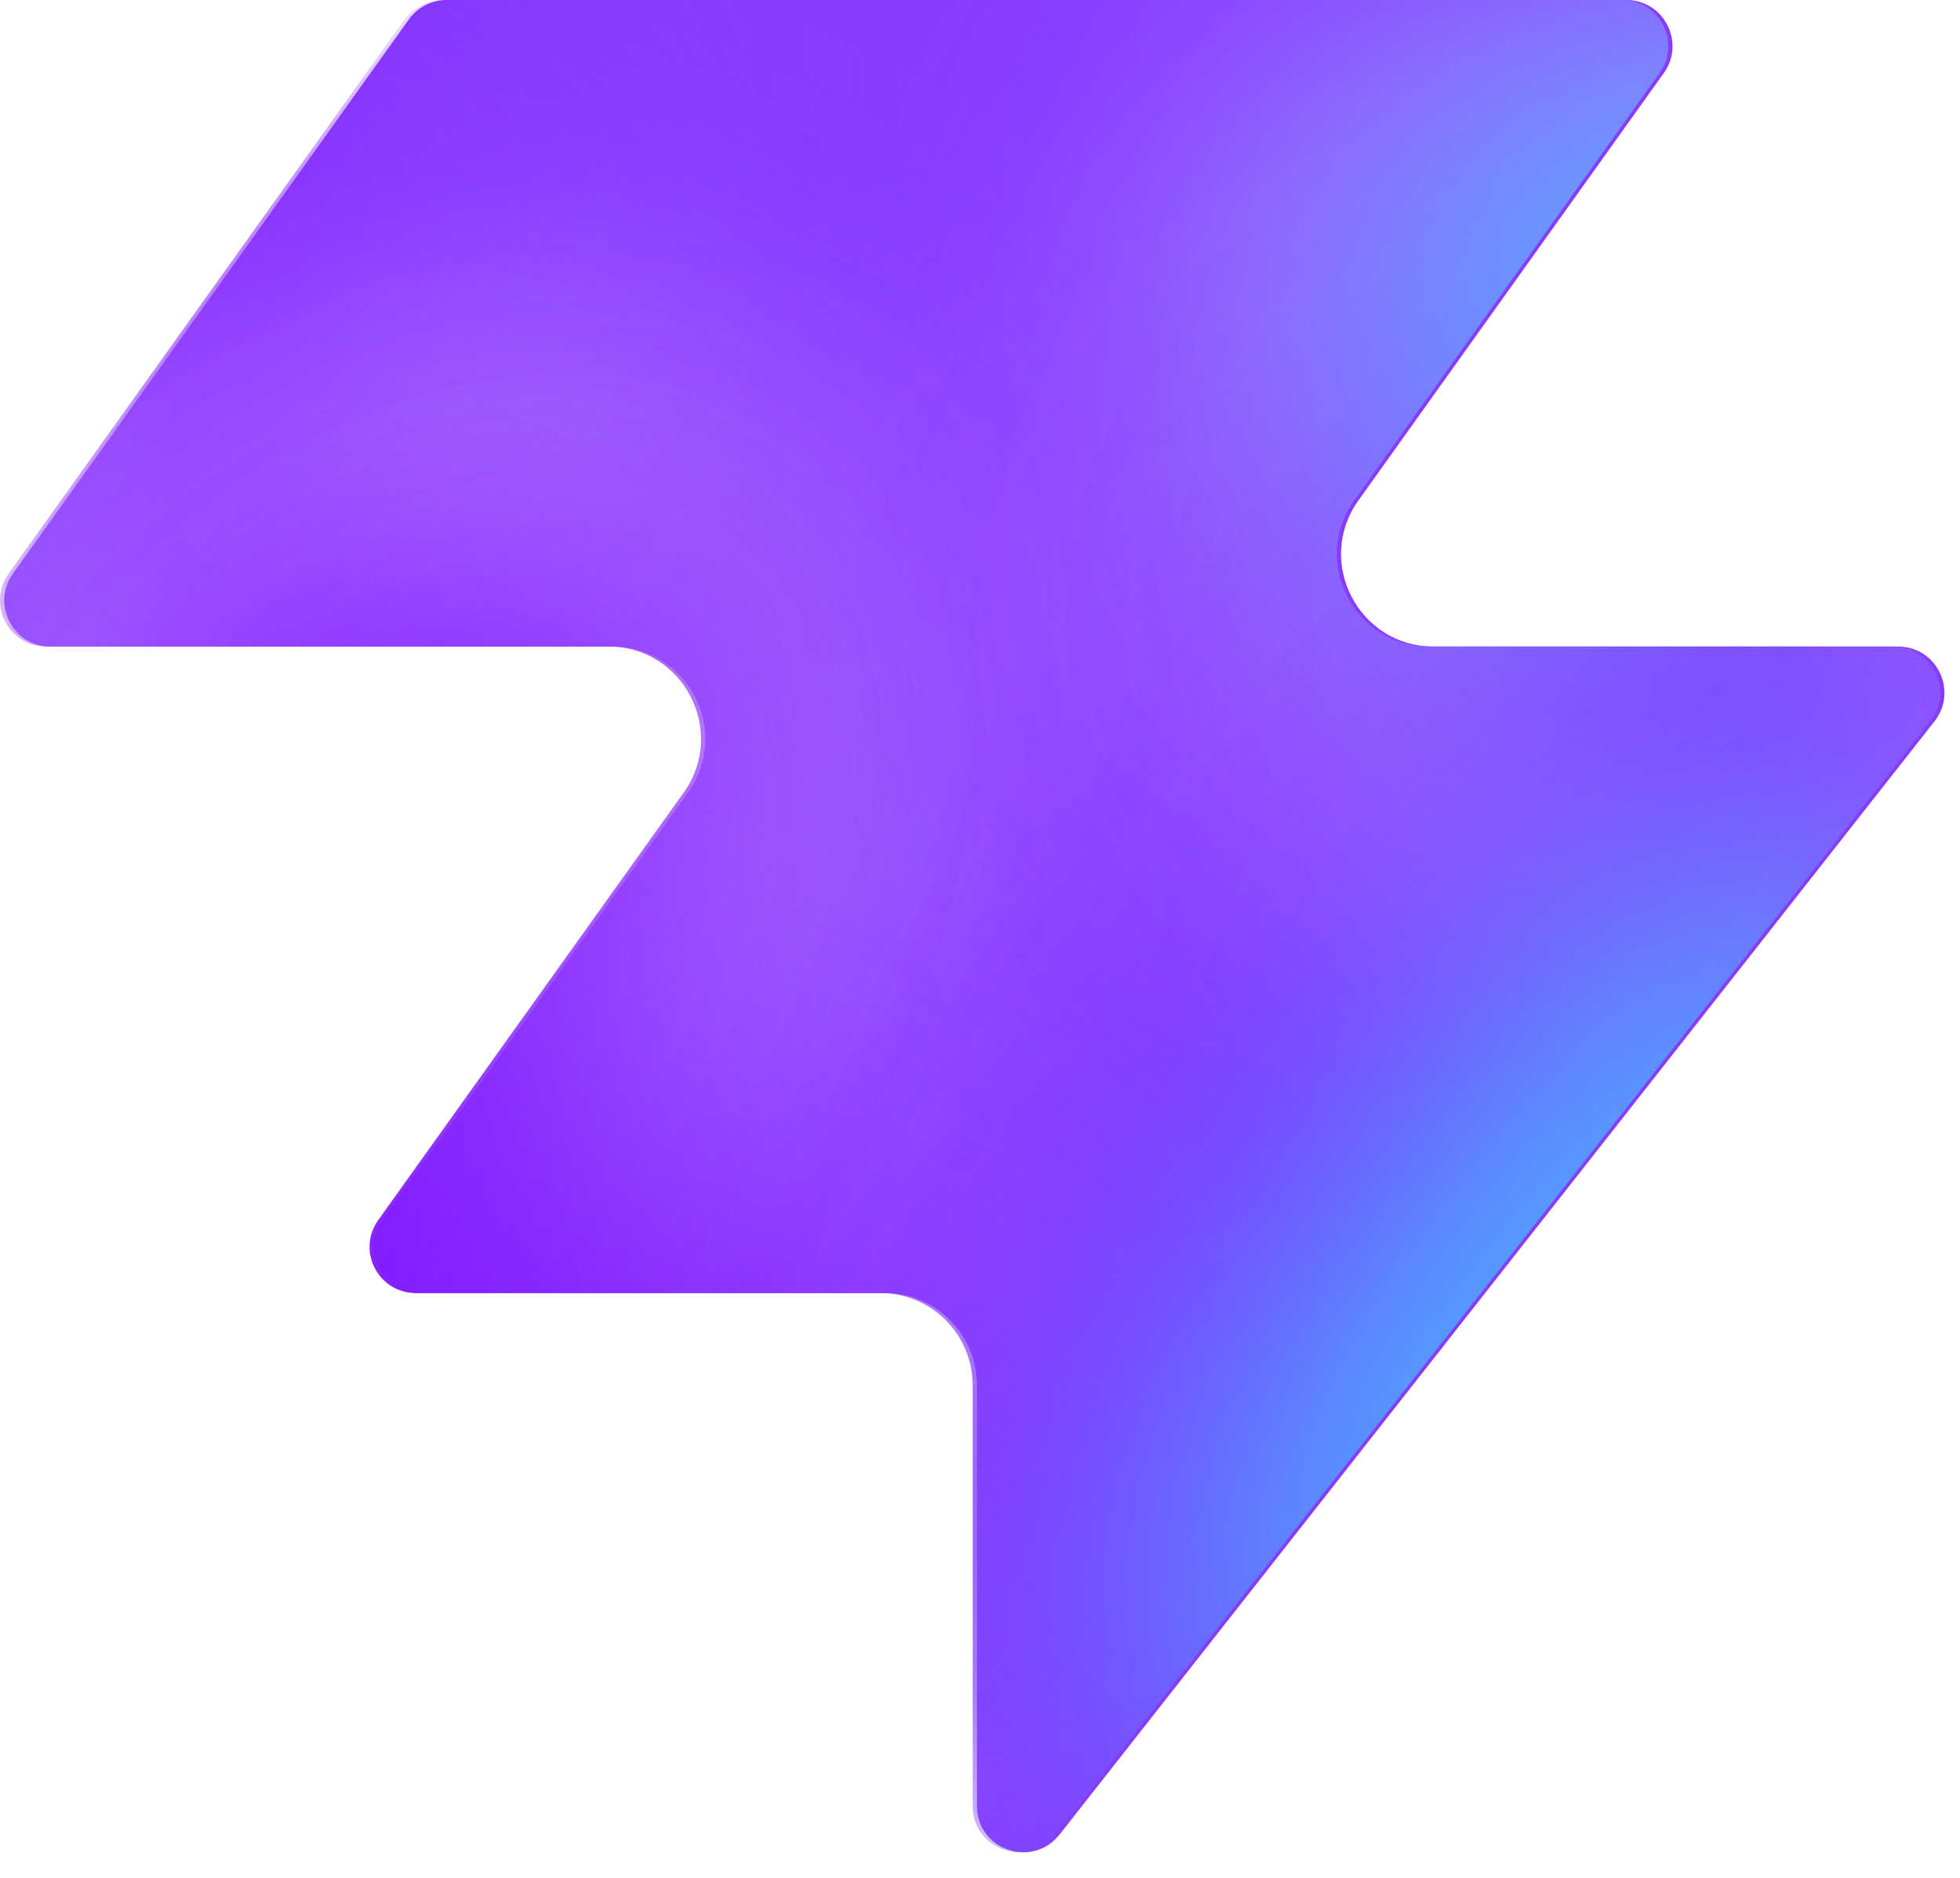
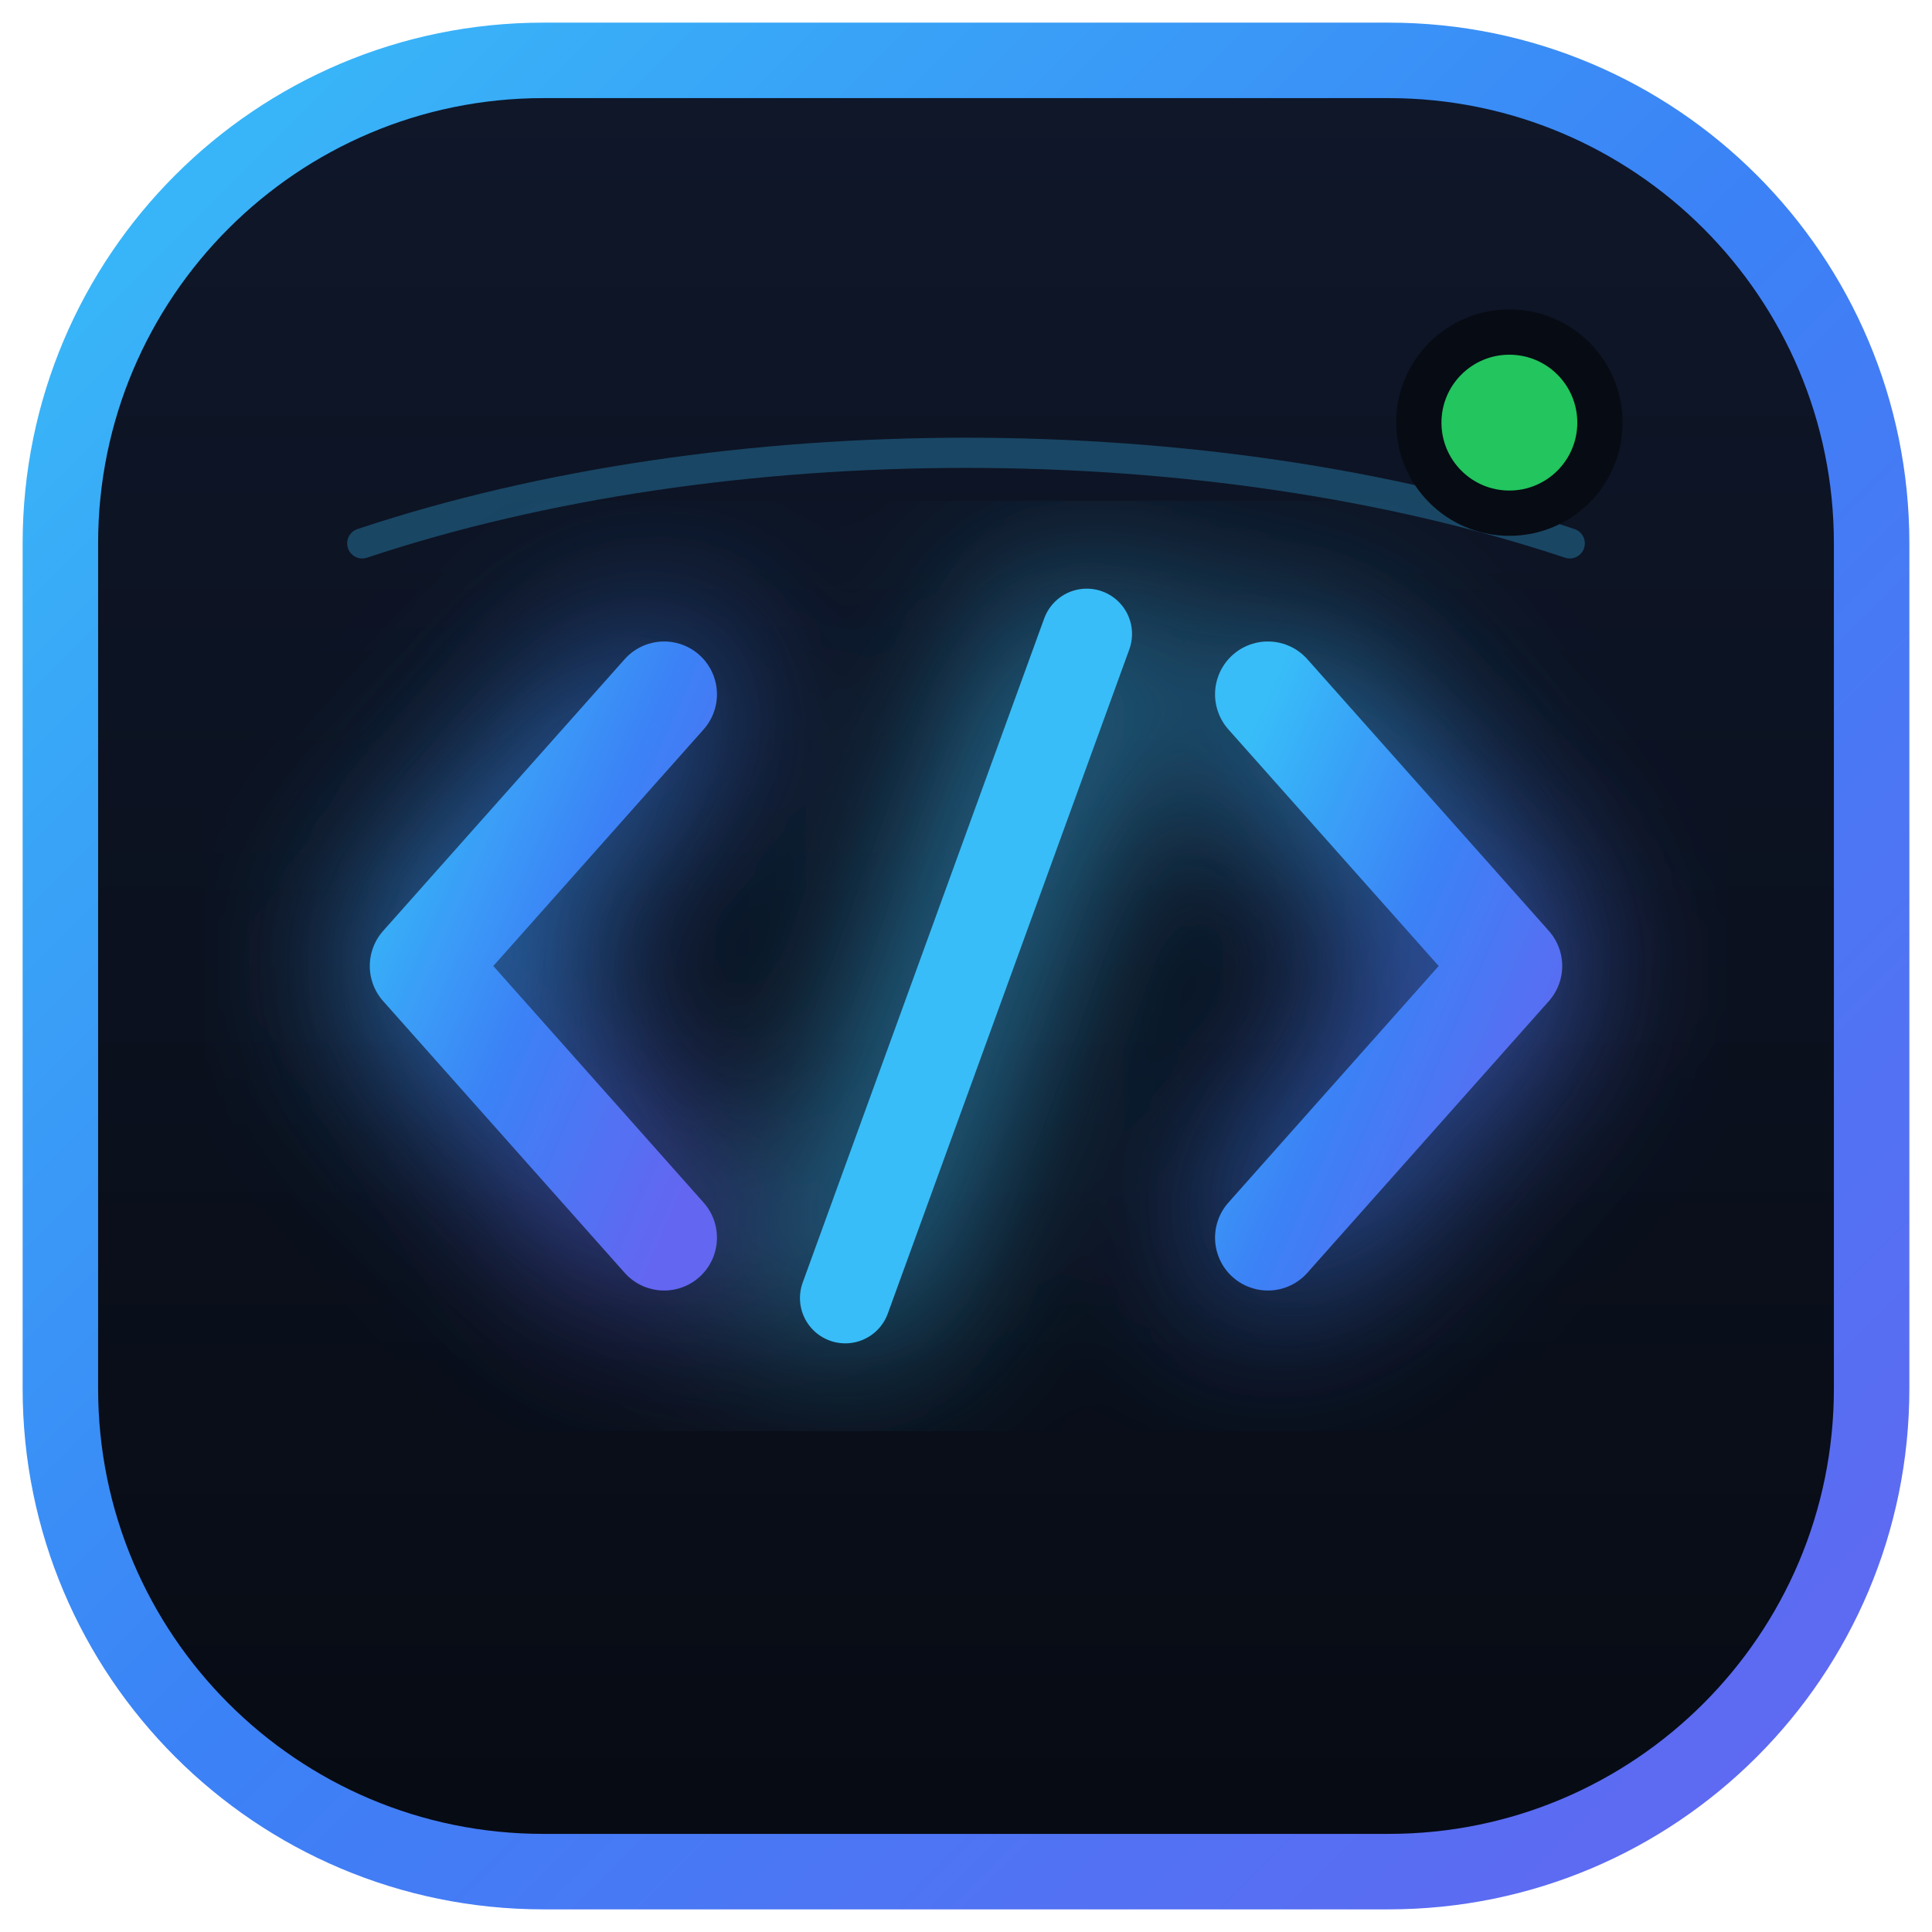
- <svg xmlns="http://www.w3.org/2000/svg" width="48" height="46" fill="none" viewBox="0 0 48 46">
-   <path fill="#863bff" d="M25.946 44.938c-.664.845-2.021.375-2.021-.698V33.937a2.26 2.26 0 0 0-2.262-2.262H10.287c-.92 0-1.456-1.04-.92-1.788l7.48-10.471c1.07-1.497 0-3.578-1.842-3.578H1.237c-.92 0-1.456-1.04-.92-1.788L10.013.474c.214-.297.556-.474.92-.474h28.894c.92 0 1.456 1.04.92 1.788l-7.48 10.471c-1.07 1.498 0 3.579 1.842 3.579h11.377c.943 0 1.473 1.088.89 1.83L25.947 44.94z" style="fill:#863bff;fill:color(display-p3 .525 .23 1);fill-opacity:1" />
-   <mask id="a" width="48" height="46" x="0" y="0" maskUnits="userSpaceOnUse" style="mask-type:alpha">
-     <path fill="#000" d="M25.842 44.938c-.664.844-2.021.375-2.021-.698V33.937a2.26 2.26 0 0 0-2.262-2.262H10.183c-.92 0-1.456-1.04-.92-1.788l7.48-10.471c1.07-1.498 0-3.579-1.842-3.579H1.133c-.92 0-1.456-1.04-.92-1.787L9.91.473c.214-.297.556-.474.92-.474h28.894c.92 0 1.456 1.04.92 1.788l-7.48 10.471c-1.07 1.498 0 3.578 1.842 3.578h11.377c.943 0 1.473 1.088.89 1.832L25.843 44.94z" style="fill:#000;fill-opacity:1" />
-   </mask>
-   <g mask="url(#a)">
-     <g filter="url(#b)">
-       <ellipse cx="5.508" cy="14.704" fill="#ede6ff" rx="5.508" ry="14.704" style="fill:#ede6ff;fill:color(display-p3 .927 .903 1);fill-opacity:1" transform="matrix(.00324 1 1 -.00324 -4.47 31.516)" />
-     </g>
-     <g filter="url(#c)">
-       <ellipse cx="10.399" cy="29.851" fill="#ede6ff" rx="10.399" ry="29.851" style="fill:#ede6ff;fill:color(display-p3 .927 .903 1);fill-opacity:1" transform="matrix(.00324 1 1 -.00324 -39.328 7.883)" />
-     </g>
-     <g filter="url(#d)">
-       <ellipse cx="5.508" cy="30.487" fill="#7e14ff" rx="5.508" ry="30.487" style="fill:#7e14ff;fill:color(display-p3 .492 .077 1);fill-opacity:1" transform="rotate(89.814 -25.913 -14.639)scale(1 -1)" />
-     </g>
-     <g filter="url(#e)">
-       <ellipse cx="5.508" cy="30.599" fill="#7e14ff" rx="5.508" ry="30.599" style="fill:#7e14ff;fill:color(display-p3 .492 .077 1);fill-opacity:1" transform="rotate(89.814 -32.644 -3.334)scale(1 -1)" />
-     </g>
-     <g filter="url(#f)">
-       <ellipse cx="5.508" cy="30.599" fill="#7e14ff" rx="5.508" ry="30.599" style="fill:#7e14ff;fill:color(display-p3 .492 .077 1);fill-opacity:1" transform="matrix(.00324 1 1 -.00324 -34.34 30.47)" />
-     </g>
-     <g filter="url(#g)">
-       <ellipse cx="14.072" cy="22.078" fill="#ede6ff" rx="14.072" ry="22.078" style="fill:#ede6ff;fill:color(display-p3 .927 .903 1);fill-opacity:1" transform="rotate(93.35 24.506 48.493)scale(-1 1)" />
-     </g>
-     <g filter="url(#h)">
-       <ellipse cx="3.47" cy="21.501" fill="#7e14ff" rx="3.47" ry="21.501" style="fill:#7e14ff;fill:color(display-p3 .492 .077 1);fill-opacity:1" transform="rotate(89.009 28.708 47.59)scale(-1 1)" />
-     </g>
-     <g filter="url(#i)">
-       <ellipse cx="3.47" cy="21.501" fill="#7e14ff" rx="3.47" ry="21.501" style="fill:#7e14ff;fill:color(display-p3 .492 .077 1);fill-opacity:1" transform="rotate(89.009 28.708 47.59)scale(-1 1)" />
-     </g>
-     <g filter="url(#j)">
-       <ellipse cx=".387" cy="8.972" fill="#7e14ff" rx="4.407" ry="29.108" style="fill:#7e14ff;fill:color(display-p3 .492 .077 1);fill-opacity:1" transform="rotate(39.51 .387 8.972)" />
-     </g>
-     <g filter="url(#k)">
-       <ellipse cx="47.523" cy="-6.092" fill="#7e14ff" rx="4.407" ry="29.108" style="fill:#7e14ff;fill:color(display-p3 .492 .077 1);fill-opacity:1" transform="rotate(37.892 47.523 -6.092)" />
-     </g>
-     <g filter="url(#l)">
-       <ellipse cx="41.412" cy="6.333" fill="#47bfff" rx="5.971" ry="9.665" style="fill:#47bfff;fill:color(display-p3 .28 .748 1);fill-opacity:1" transform="rotate(37.892 41.412 6.333)" />
-     </g>
-     <g filter="url(#m)">
-       <ellipse cx="-1.879" cy="38.332" fill="#7e14ff" rx="4.407" ry="29.108" style="fill:#7e14ff;fill:color(display-p3 .492 .077 1);fill-opacity:1" transform="rotate(37.892 -1.88 38.332)" />
-     </g>
-     <g filter="url(#n)">
-       <ellipse cx="-1.879" cy="38.332" fill="#7e14ff" rx="4.407" ry="29.108" style="fill:#7e14ff;fill:color(display-p3 .492 .077 1);fill-opacity:1" transform="rotate(37.892 -1.88 38.332)" />
-     </g>
-     <g filter="url(#o)">
-       <ellipse cx="35.651" cy="29.907" fill="#7e14ff" rx="4.407" ry="29.108" style="fill:#7e14ff;fill:color(display-p3 .492 .077 1);fill-opacity:1" transform="rotate(37.892 35.651 29.907)" />
-     </g>
-     <g filter="url(#p)">
-       <ellipse cx="38.418" cy="32.4" fill="#47bfff" rx="5.971" ry="15.297" style="fill:#47bfff;fill:color(display-p3 .28 .748 1);fill-opacity:1" transform="rotate(37.892 38.418 32.4)" />
-     </g>
-   </g>
+ <svg xmlns="http://www.w3.org/2000/svg" viewBox="0 0 64 64" width="64" height="64" fill="none">
  <defs>
-     <filter id="b" width="60.045" height="41.654" x="-19.77" y="16.149" color-interpolation-filters="sRGB" filterUnits="userSpaceOnUse">
-       <feFlood flood-opacity="0" result="BackgroundImageFix" />
-       <feBlend in="SourceGraphic" in2="BackgroundImageFix" result="shape" />
-       <feGaussianBlur result="effect1_foregroundBlur_2002_17158" stdDeviation="7.659" />
-     </filter>
-     <filter id="c" width="90.34" height="51.437" x="-54.613" y="-7.533" color-interpolation-filters="sRGB" filterUnits="userSpaceOnUse">
-       <feFlood flood-opacity="0" result="BackgroundImageFix" />
-       <feBlend in="SourceGraphic" in2="BackgroundImageFix" result="shape" />
-       <feGaussianBlur result="effect1_foregroundBlur_2002_17158" stdDeviation="7.659" />
-     </filter>
-     <filter id="d" width="79.355" height="29.4" x="-49.64" y="2.03" color-interpolation-filters="sRGB" filterUnits="userSpaceOnUse">
-       <feFlood flood-opacity="0" result="BackgroundImageFix" />
-       <feBlend in="SourceGraphic" in2="BackgroundImageFix" result="shape" />
-       <feGaussianBlur result="effect1_foregroundBlur_2002_17158" stdDeviation="4.596" />
-     </filter>
-     <filter id="e" width="79.579" height="29.4" x="-45.045" y="20.029" color-interpolation-filters="sRGB" filterUnits="userSpaceOnUse">
-       <feFlood flood-opacity="0" result="BackgroundImageFix" />
-       <feBlend in="SourceGraphic" in2="BackgroundImageFix" result="shape" />
-       <feGaussianBlur result="effect1_foregroundBlur_2002_17158" stdDeviation="4.596" />
-     </filter>
-     <filter id="f" width="79.579" height="29.4" x="-43.513" y="21.178" color-interpolation-filters="sRGB" filterUnits="userSpaceOnUse">
-       <feFlood flood-opacity="0" result="BackgroundImageFix" />
-       <feBlend in="SourceGraphic" in2="BackgroundImageFix" result="shape" />
-       <feGaussianBlur result="effect1_foregroundBlur_2002_17158" stdDeviation="4.596" />
-     </filter>
-     <filter id="g" width="74.749" height="58.852" x="15.756" y="-17.901" color-interpolation-filters="sRGB" filterUnits="userSpaceOnUse">
-       <feFlood flood-opacity="0" result="BackgroundImageFix" />
-       <feBlend in="SourceGraphic" in2="BackgroundImageFix" result="shape" />
-       <feGaussianBlur result="effect1_foregroundBlur_2002_17158" stdDeviation="7.659" />
-     </filter>
-     <filter id="h" width="61.377" height="25.362" x="23.548" y="2.284" color-interpolation-filters="sRGB" filterUnits="userSpaceOnUse">
-       <feFlood flood-opacity="0" result="BackgroundImageFix" />
-       <feBlend in="SourceGraphic" in2="BackgroundImageFix" result="shape" />
-       <feGaussianBlur result="effect1_foregroundBlur_2002_17158" stdDeviation="4.596" />
-     </filter>
-     <filter id="i" width="61.377" height="25.362" x="23.548" y="2.284" color-interpolation-filters="sRGB" filterUnits="userSpaceOnUse">
-       <feFlood flood-opacity="0" result="BackgroundImageFix" />
-       <feBlend in="SourceGraphic" in2="BackgroundImageFix" result="shape" />
-       <feGaussianBlur result="effect1_foregroundBlur_2002_17158" stdDeviation="4.596" />
-     </filter>
-     <filter id="j" width="56.045" height="63.649" x="-27.636" y="-22.853" color-interpolation-filters="sRGB" filterUnits="userSpaceOnUse">
-       <feFlood flood-opacity="0" result="BackgroundImageFix" />
-       <feBlend in="SourceGraphic" in2="BackgroundImageFix" result="shape" />
-       <feGaussianBlur result="effect1_foregroundBlur_2002_17158" stdDeviation="4.596" />
-     </filter>
-     <filter id="k" width="54.814" height="64.646" x="20.116" y="-38.415" color-interpolation-filters="sRGB" filterUnits="userSpaceOnUse">
-       <feFlood flood-opacity="0" result="BackgroundImageFix" />
-       <feBlend in="SourceGraphic" in2="BackgroundImageFix" result="shape" />
-       <feGaussianBlur result="effect1_foregroundBlur_2002_17158" stdDeviation="4.596" />
-     </filter>
-     <filter id="l" width="33.541" height="35.313" x="24.641" y="-11.323" color-interpolation-filters="sRGB" filterUnits="userSpaceOnUse">
-       <feFlood flood-opacity="0" result="BackgroundImageFix" />
-       <feBlend in="SourceGraphic" in2="BackgroundImageFix" result="shape" />
-       <feGaussianBlur result="effect1_foregroundBlur_2002_17158" stdDeviation="4.596" />
-     </filter>
-     <filter id="m" width="54.814" height="64.646" x="-29.286" y="6.009" color-interpolation-filters="sRGB" filterUnits="userSpaceOnUse">
-       <feFlood flood-opacity="0" result="BackgroundImageFix" />
-       <feBlend in="SourceGraphic" in2="BackgroundImageFix" result="shape" />
-       <feGaussianBlur result="effect1_foregroundBlur_2002_17158" stdDeviation="4.596" />
-     </filter>
-     <filter id="n" width="54.814" height="64.646" x="-29.286" y="6.009" color-interpolation-filters="sRGB" filterUnits="userSpaceOnUse">
-       <feFlood flood-opacity="0" result="BackgroundImageFix" />
-       <feBlend in="SourceGraphic" in2="BackgroundImageFix" result="shape" />
-       <feGaussianBlur result="effect1_foregroundBlur_2002_17158" stdDeviation="4.596" />
-     </filter>
-     <filter id="o" width="54.814" height="64.646" x="8.244" y="-2.416" color-interpolation-filters="sRGB" filterUnits="userSpaceOnUse">
-       <feFlood flood-opacity="0" result="BackgroundImageFix" />
-       <feBlend in="SourceGraphic" in2="BackgroundImageFix" result="shape" />
-       <feGaussianBlur result="effect1_foregroundBlur_2002_17158" stdDeviation="4.596" />
-     </filter>
-     <filter id="p" width="39.409" height="43.623" x="18.713" y="10.588" color-interpolation-filters="sRGB" filterUnits="userSpaceOnUse">
-       <feFlood flood-opacity="0" result="BackgroundImageFix" />
-       <feBlend in="SourceGraphic" in2="BackgroundImageFix" result="shape" />
-       <feGaussianBlur result="effect1_foregroundBlur_2002_17158" stdDeviation="4.596" />
+     <linearGradient id="brandGrad" x1="0%" y1="0%" x2="100%" y2="100%">
+       <stop offset="0%" stop-color="#38bdf8" />
+       <stop offset="50%" stop-color="#3b82f6" />
+       <stop offset="100%" stop-color="#6366f1" />
+     </linearGradient>
+     <linearGradient id="bgGrad" x1="0%" y1="0%" x2="0%" y2="100%">
+       <stop offset="0%" stop-color="#0f172a" />
+       <stop offset="100%" stop-color="#070b13" />
+     </linearGradient>
+     <filter id="glow" x="-20%" y="-20%" width="140%" height="140%">
+       <feGaussianBlur stdDeviation="3" result="blur" />
+       <feComposite in="SourceGraphic" in2="blur" operator="over" />
    </filter>
  </defs>
+   <rect x="2" y="2" width="60" height="60" rx="16" fill="url(#bgGrad)" stroke="url(#brandGrad)" stroke-width="2.5" />
+   <path d="M12 18 C 24 14, 40 14, 52 18" stroke="#38bdf8" stroke-width="1" stroke-opacity="0.3" stroke-linecap="round" />
+   <g filter="url(#glow)">
+     <path d="M22 23 L14 32 L22 41" stroke="url(#brandGrad)" stroke-width="3.5" stroke-linecap="round" stroke-linejoin="round" />
+     <path d="M36 21 L28 43" stroke="#38bdf8" stroke-width="3" stroke-linecap="round" />
+     <path d="M42 23 L50 32 L42 41" stroke="url(#brandGrad)" stroke-width="3.5" stroke-linecap="round" stroke-linejoin="round" />
+   </g>
+   <circle cx="50" cy="14" r="3" fill="#22c55e" stroke="#070b13" stroke-width="1.5" />
</svg>
